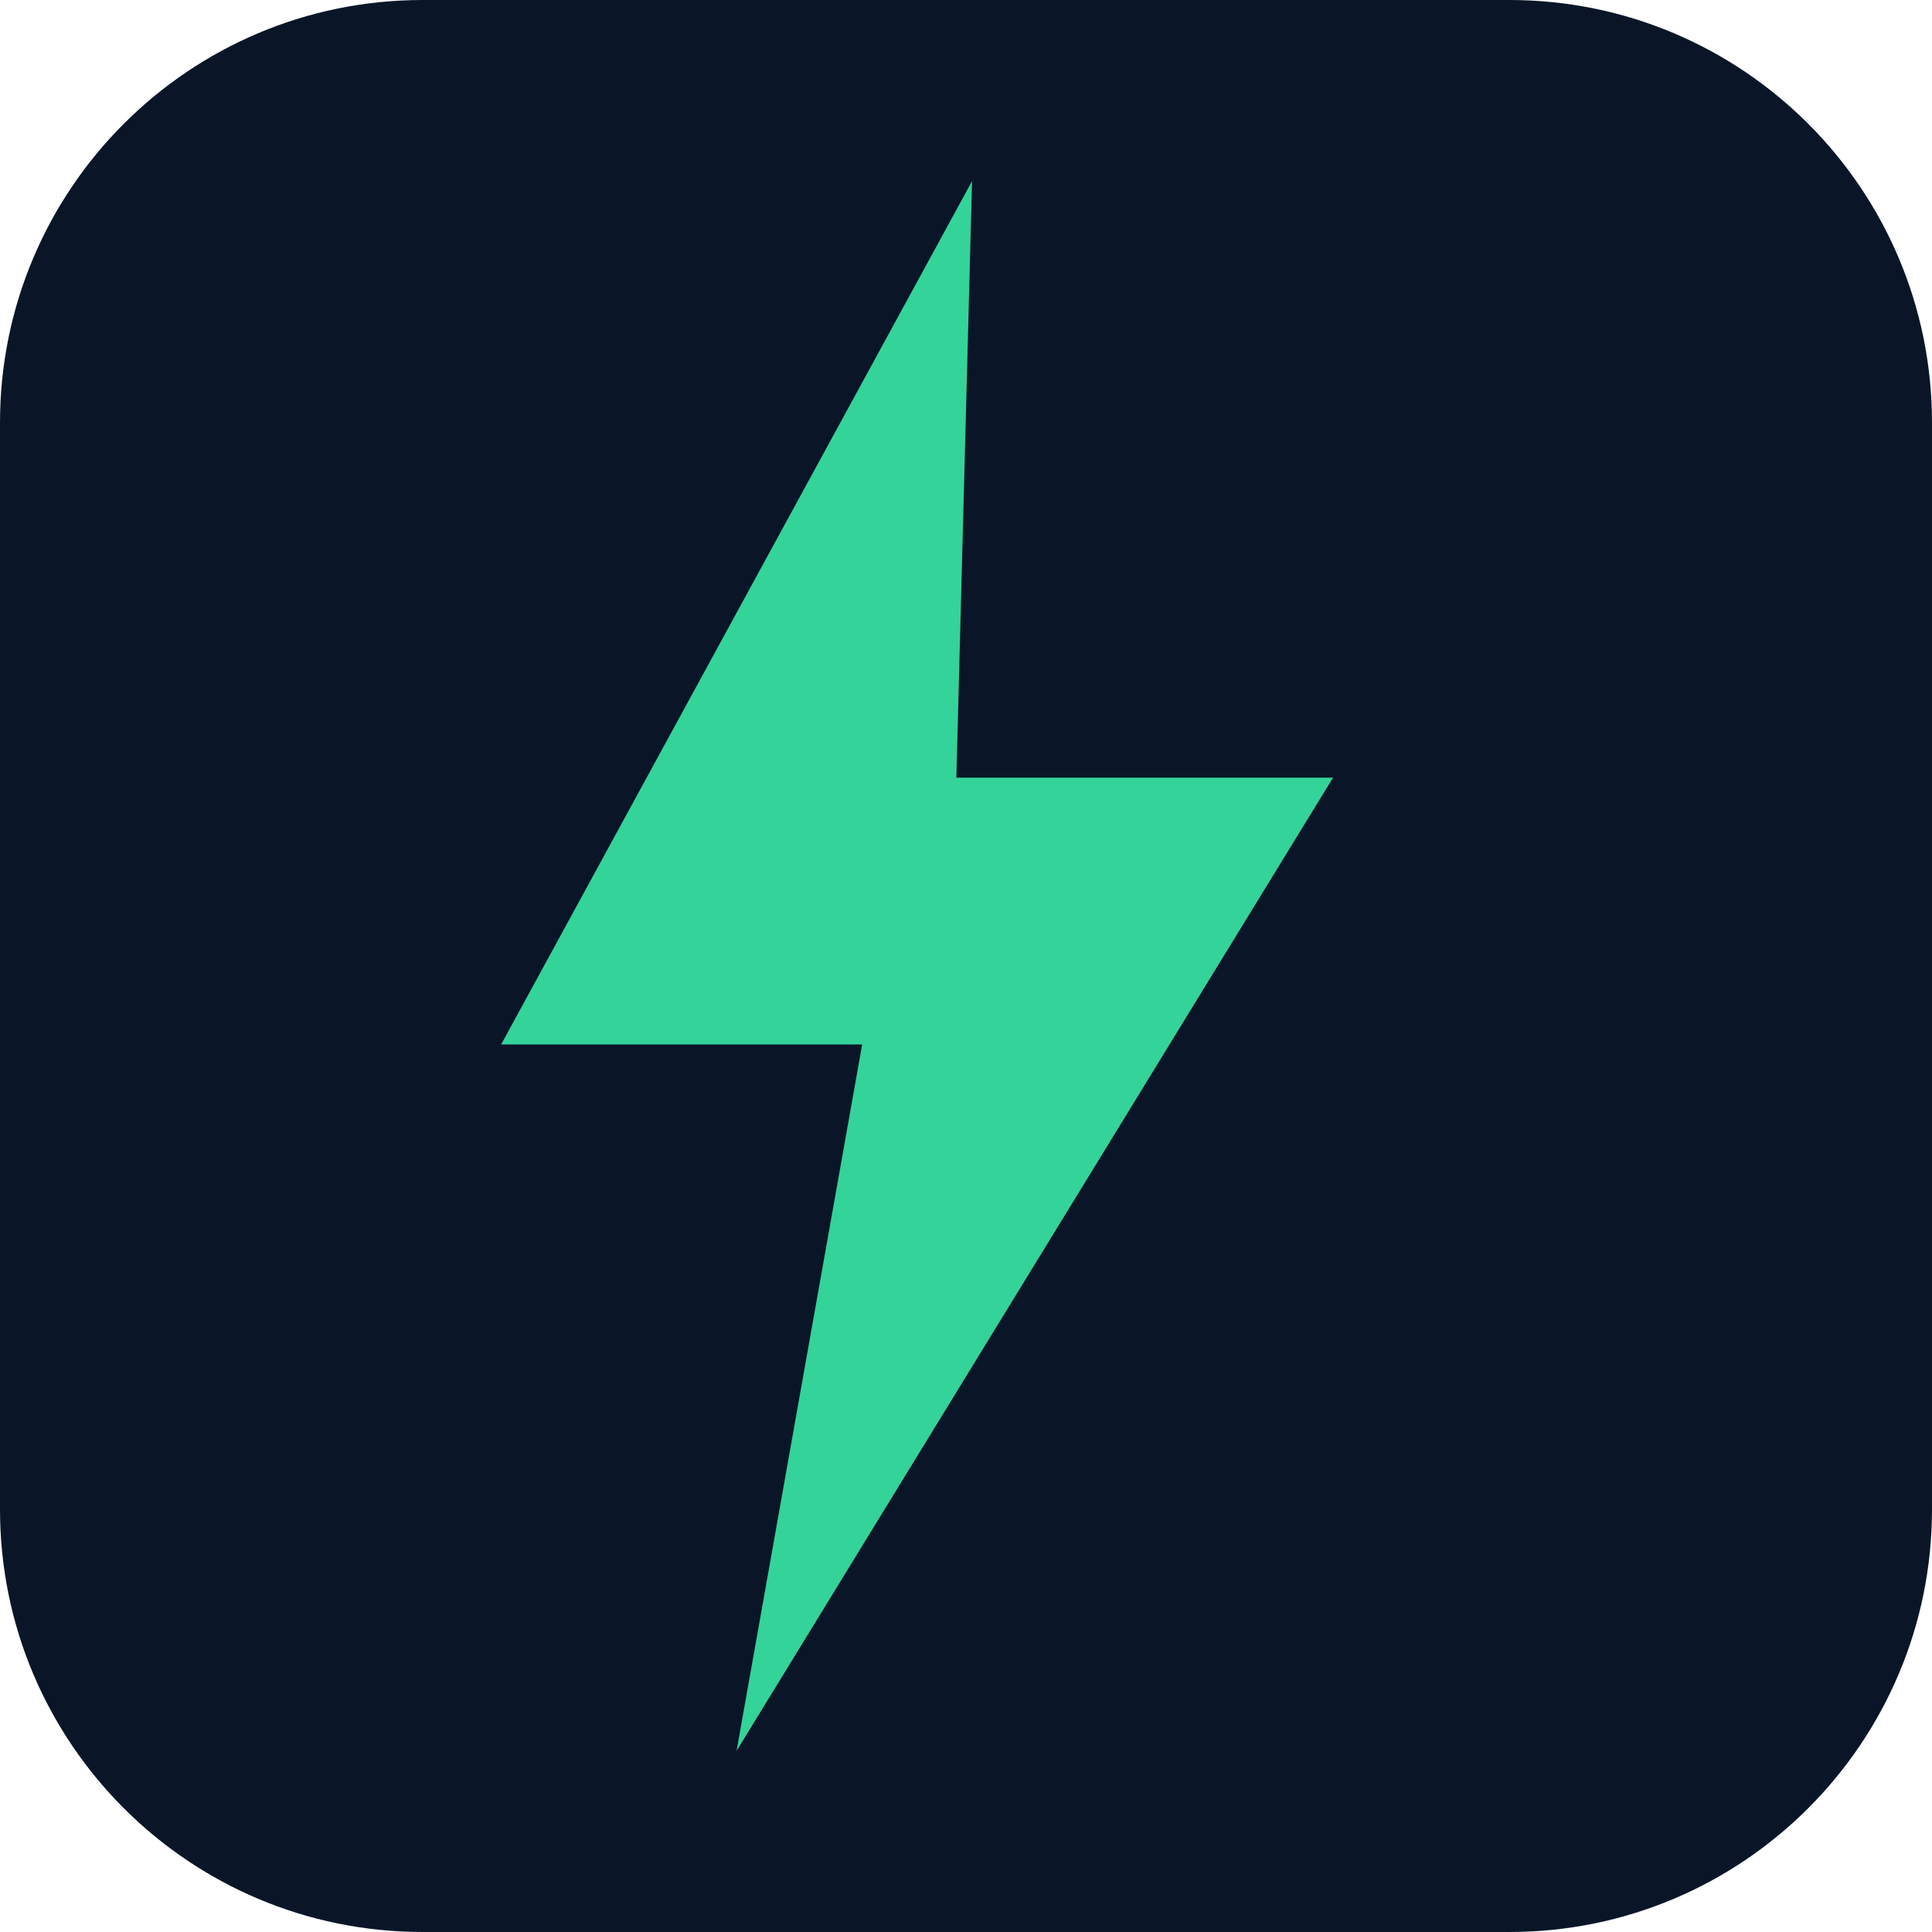
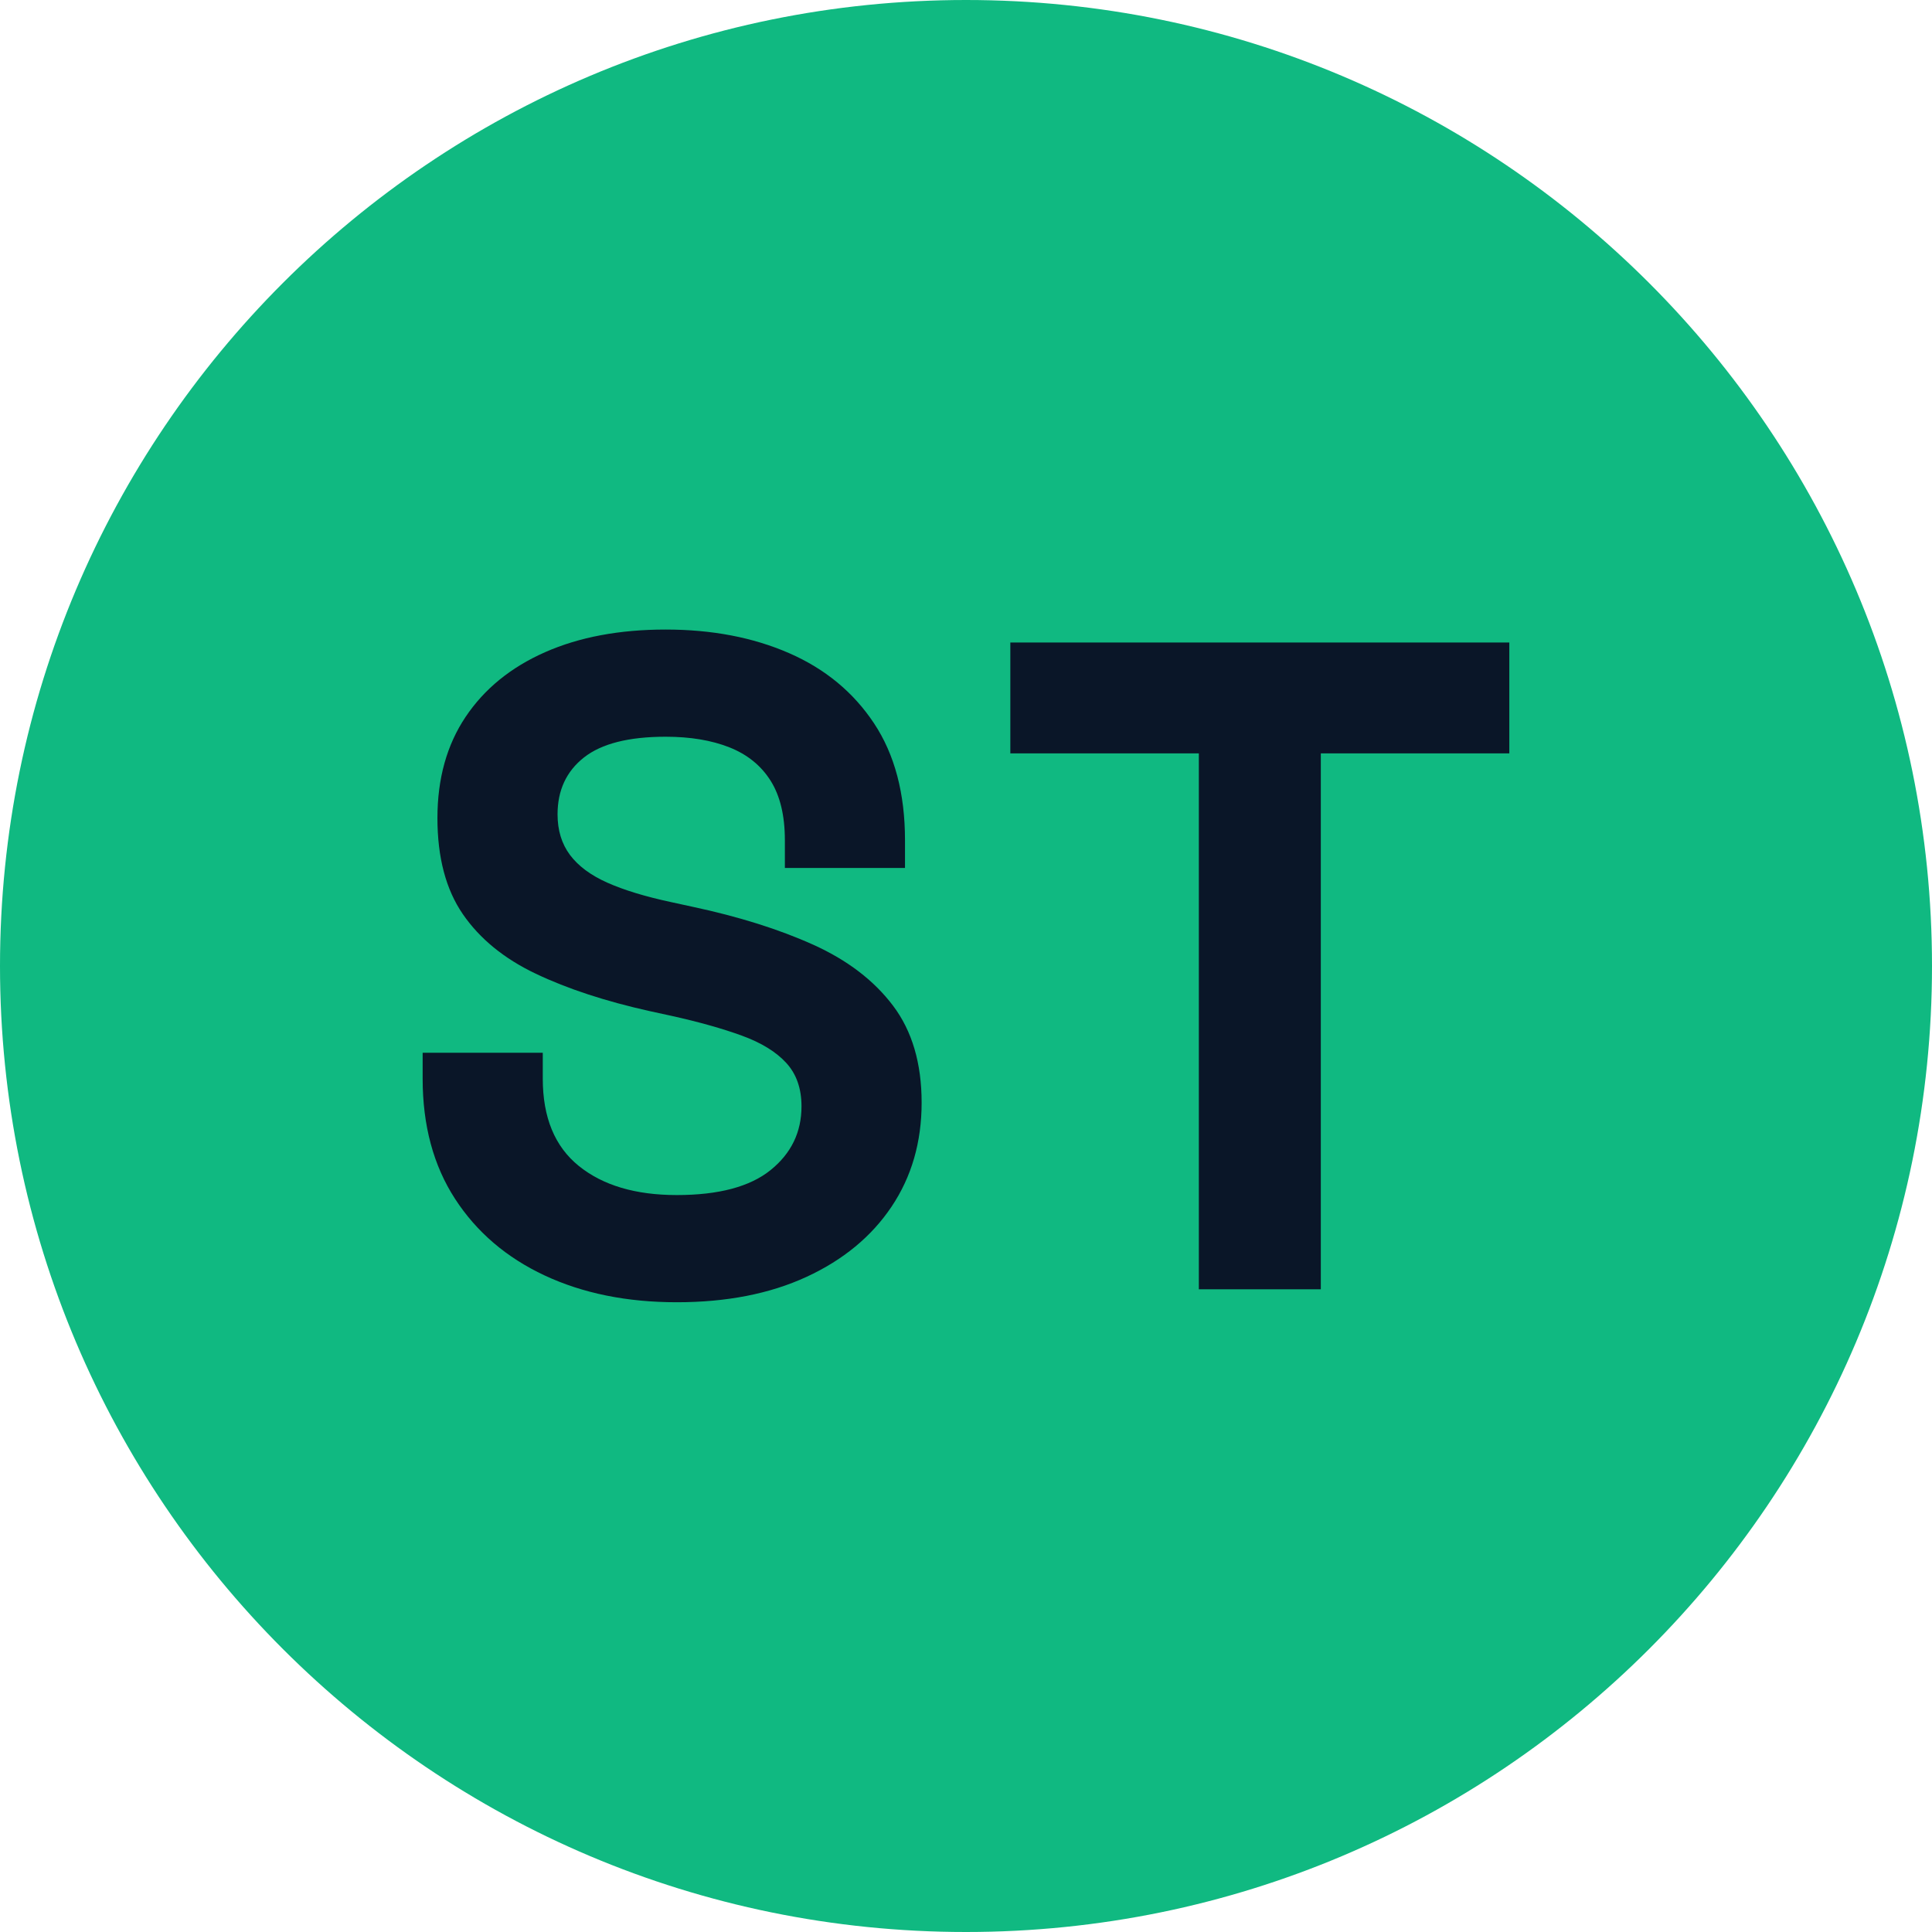
<svg xmlns="http://www.w3.org/2000/svg" viewBox="0 0 64 64">
-   <rect width="64" height="64" rx="14" fill="#0A1628" />
-   <path transform="translate(14 6) scale(0.52)" d="M35 0L5 55H28L20 100L58 38H34L35 0Z" fill="#34D399" />
+   <circle cx="32" cy="32" r="32" fill="#10B981" />
+   <path transform="translate(12.96 42.71) scale(0.03061)" fill="#0A1628" d="M309 14Q228 14 166.0 -15.0Q104 -44 69.0 -98.0Q34 -152 34 -228V-256H164V-228Q164 -165 203.0 -133.5Q242 -102 309 -102Q377 -102 410.5 -129.0Q444 -156 444 -198Q444 -227 427.5 -245.0Q411 -263 379.5 -274.5Q348 -286 303 -296L280 -301Q208 -317 156.5 -341.5Q105 -366 77.5 -406.0Q50 -446 50 -510Q50 -574 80.5 -619.5Q111 -665 166.5 -689.5Q222 -714 297 -714Q372 -714 430.5 -688.5Q489 -663 522.5 -612.5Q556 -562 556 -486V-456H426V-486Q426 -526 410.5 -550.5Q395 -575 366.0 -586.5Q337 -598 297 -598Q237 -598 208.5 -575.5Q180 -553 180 -514Q180 -488 193.5 -470.0Q207 -452 234.0 -440.0Q261 -428 303 -419L326 -414Q401 -398 456.5 -373.0Q512 -348 543.0 -307.0Q574 -266 574 -202Q574 -138 541.5 -89.5Q509 -41 449.5 -13.5Q390 14 309 14Z M874 0V-580H670V-700H1210V-580H1006V0Z" />
</svg>
